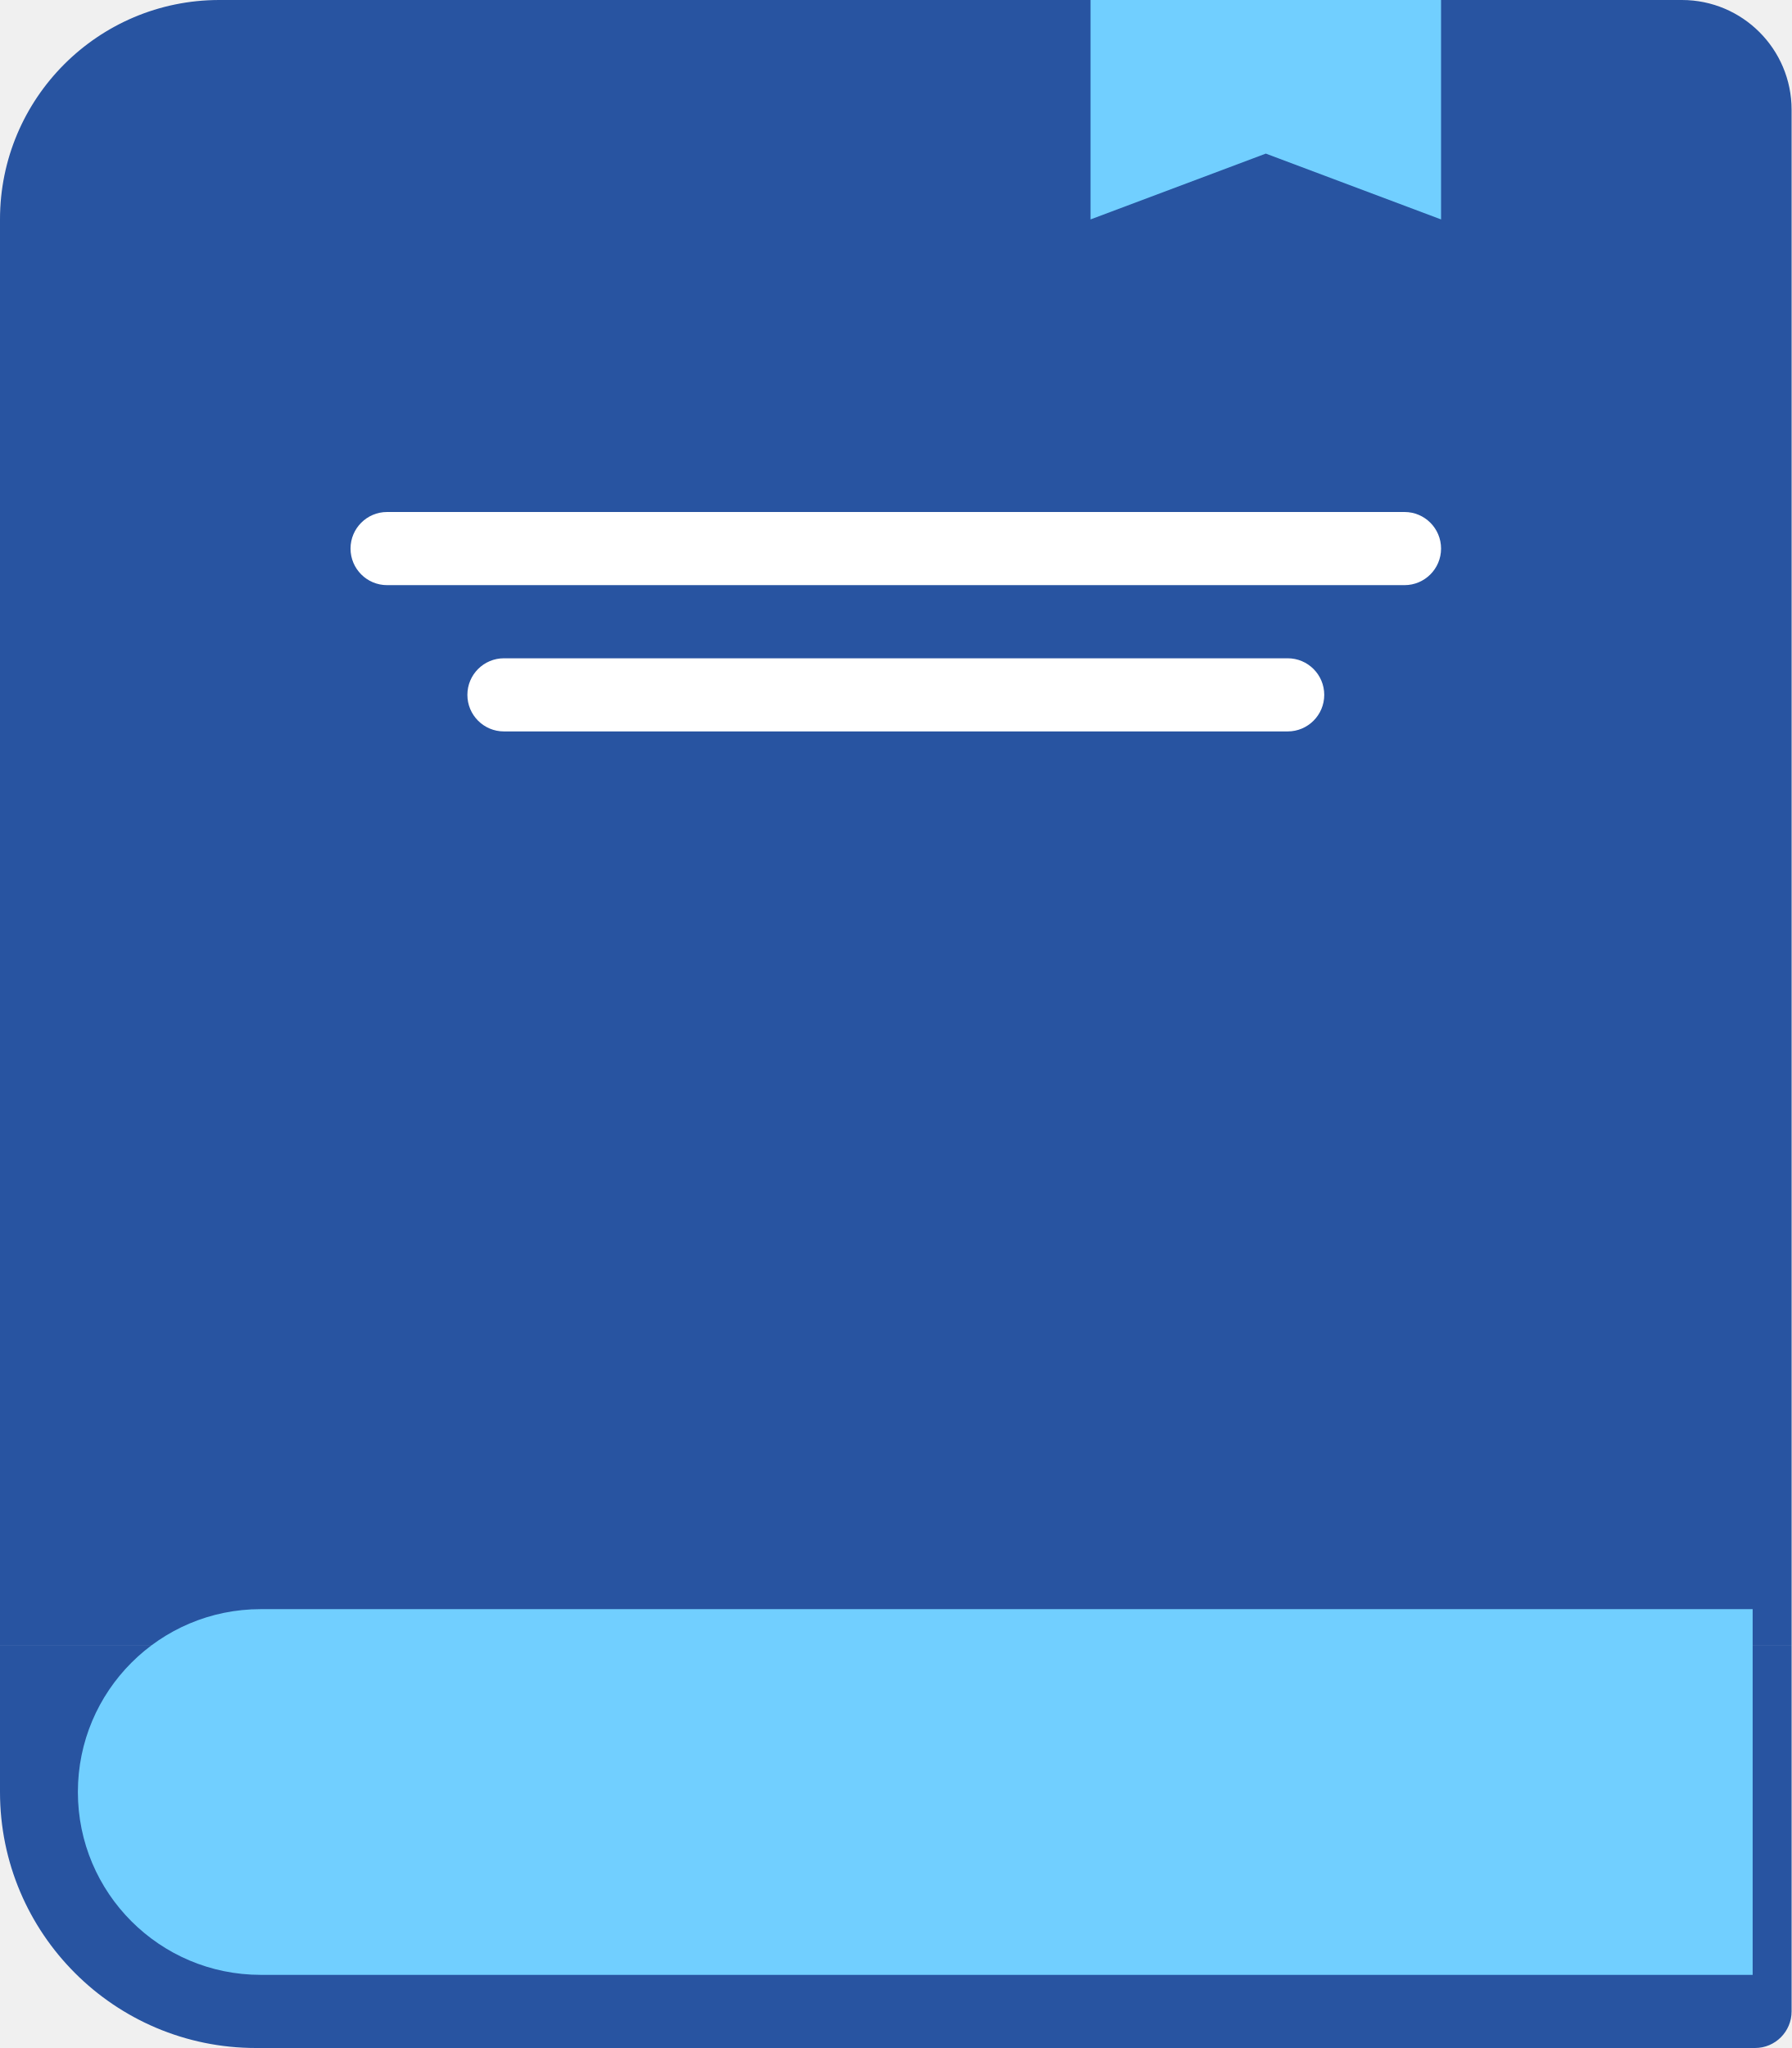
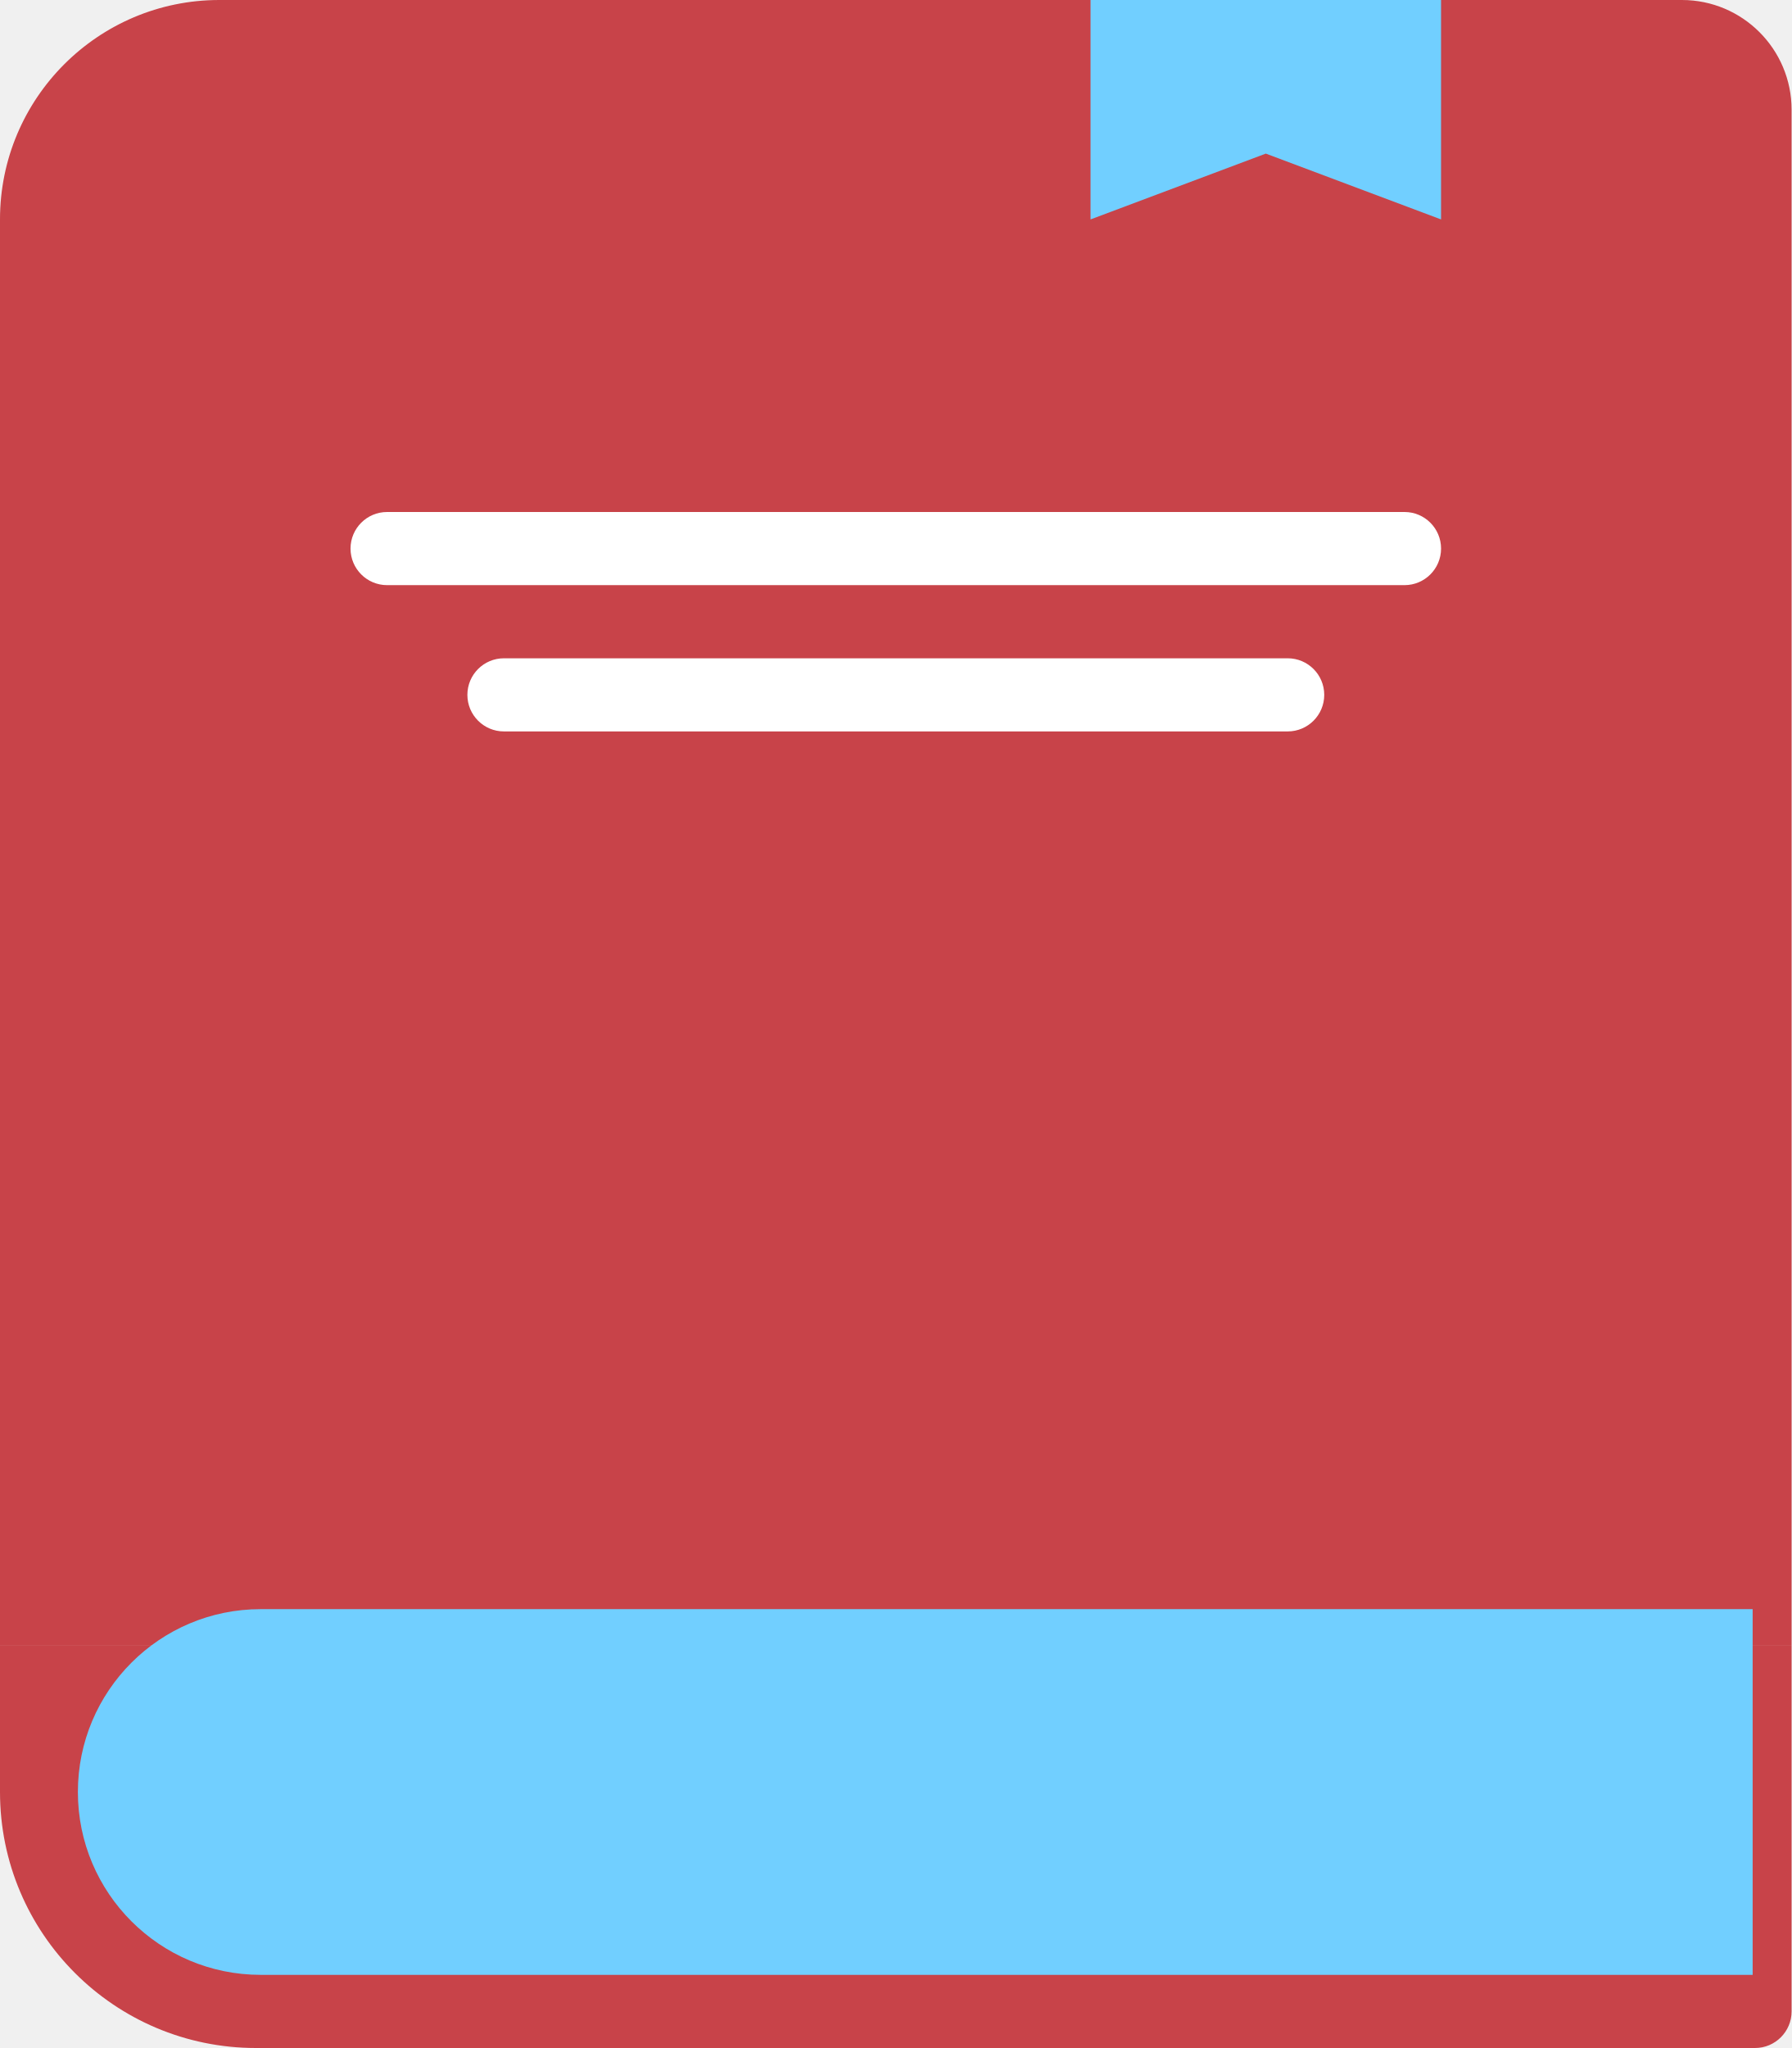
<svg xmlns="http://www.w3.org/2000/svg" width="49" height="56" viewBox="0 0 49 56" fill="none">
-   <path d="M0 45H49V55C49 55.552 48.552 56 48 56H7C3.134 56 0 52.866 0 49V45Z" fill="#2854A1" />
-   <path d="M0 6C0 2.686 2.686 0 6 0H46C47.657 0 49 1.343 49 3V45H0V6Z" fill="#2854A1" />
+   <path d="M0 45H49V55C49 55.552 48.552 56 48 56H7C3.134 56 0 52.866 0 49V45Z" fill="#c84349" />
+   <path d="M0 6C0 2.686 2.686 0 6 0H46C47.657 0 49 1.343 49 3V45H0V6Z" fill="#c84349" />
  <path d="M2.13 49C2.13 46.239 4.369 44 7.13 44H47.935V54H7.13C4.369 54 2.13 51.761 2.13 49Z" fill="#71CFFF" />
  <path fill-rule="evenodd" clip-rule="evenodd" d="M39.413 0H29.826V6L34.62 4.2L39.413 6V0Z" fill="#71CFFF" />
  <rect x="9.587" y="14" width="29.826" height="2" rx="1" fill="white" />
  <rect x="12.783" y="18" width="23.435" height="2" rx="1" fill="white" />
</svg>
